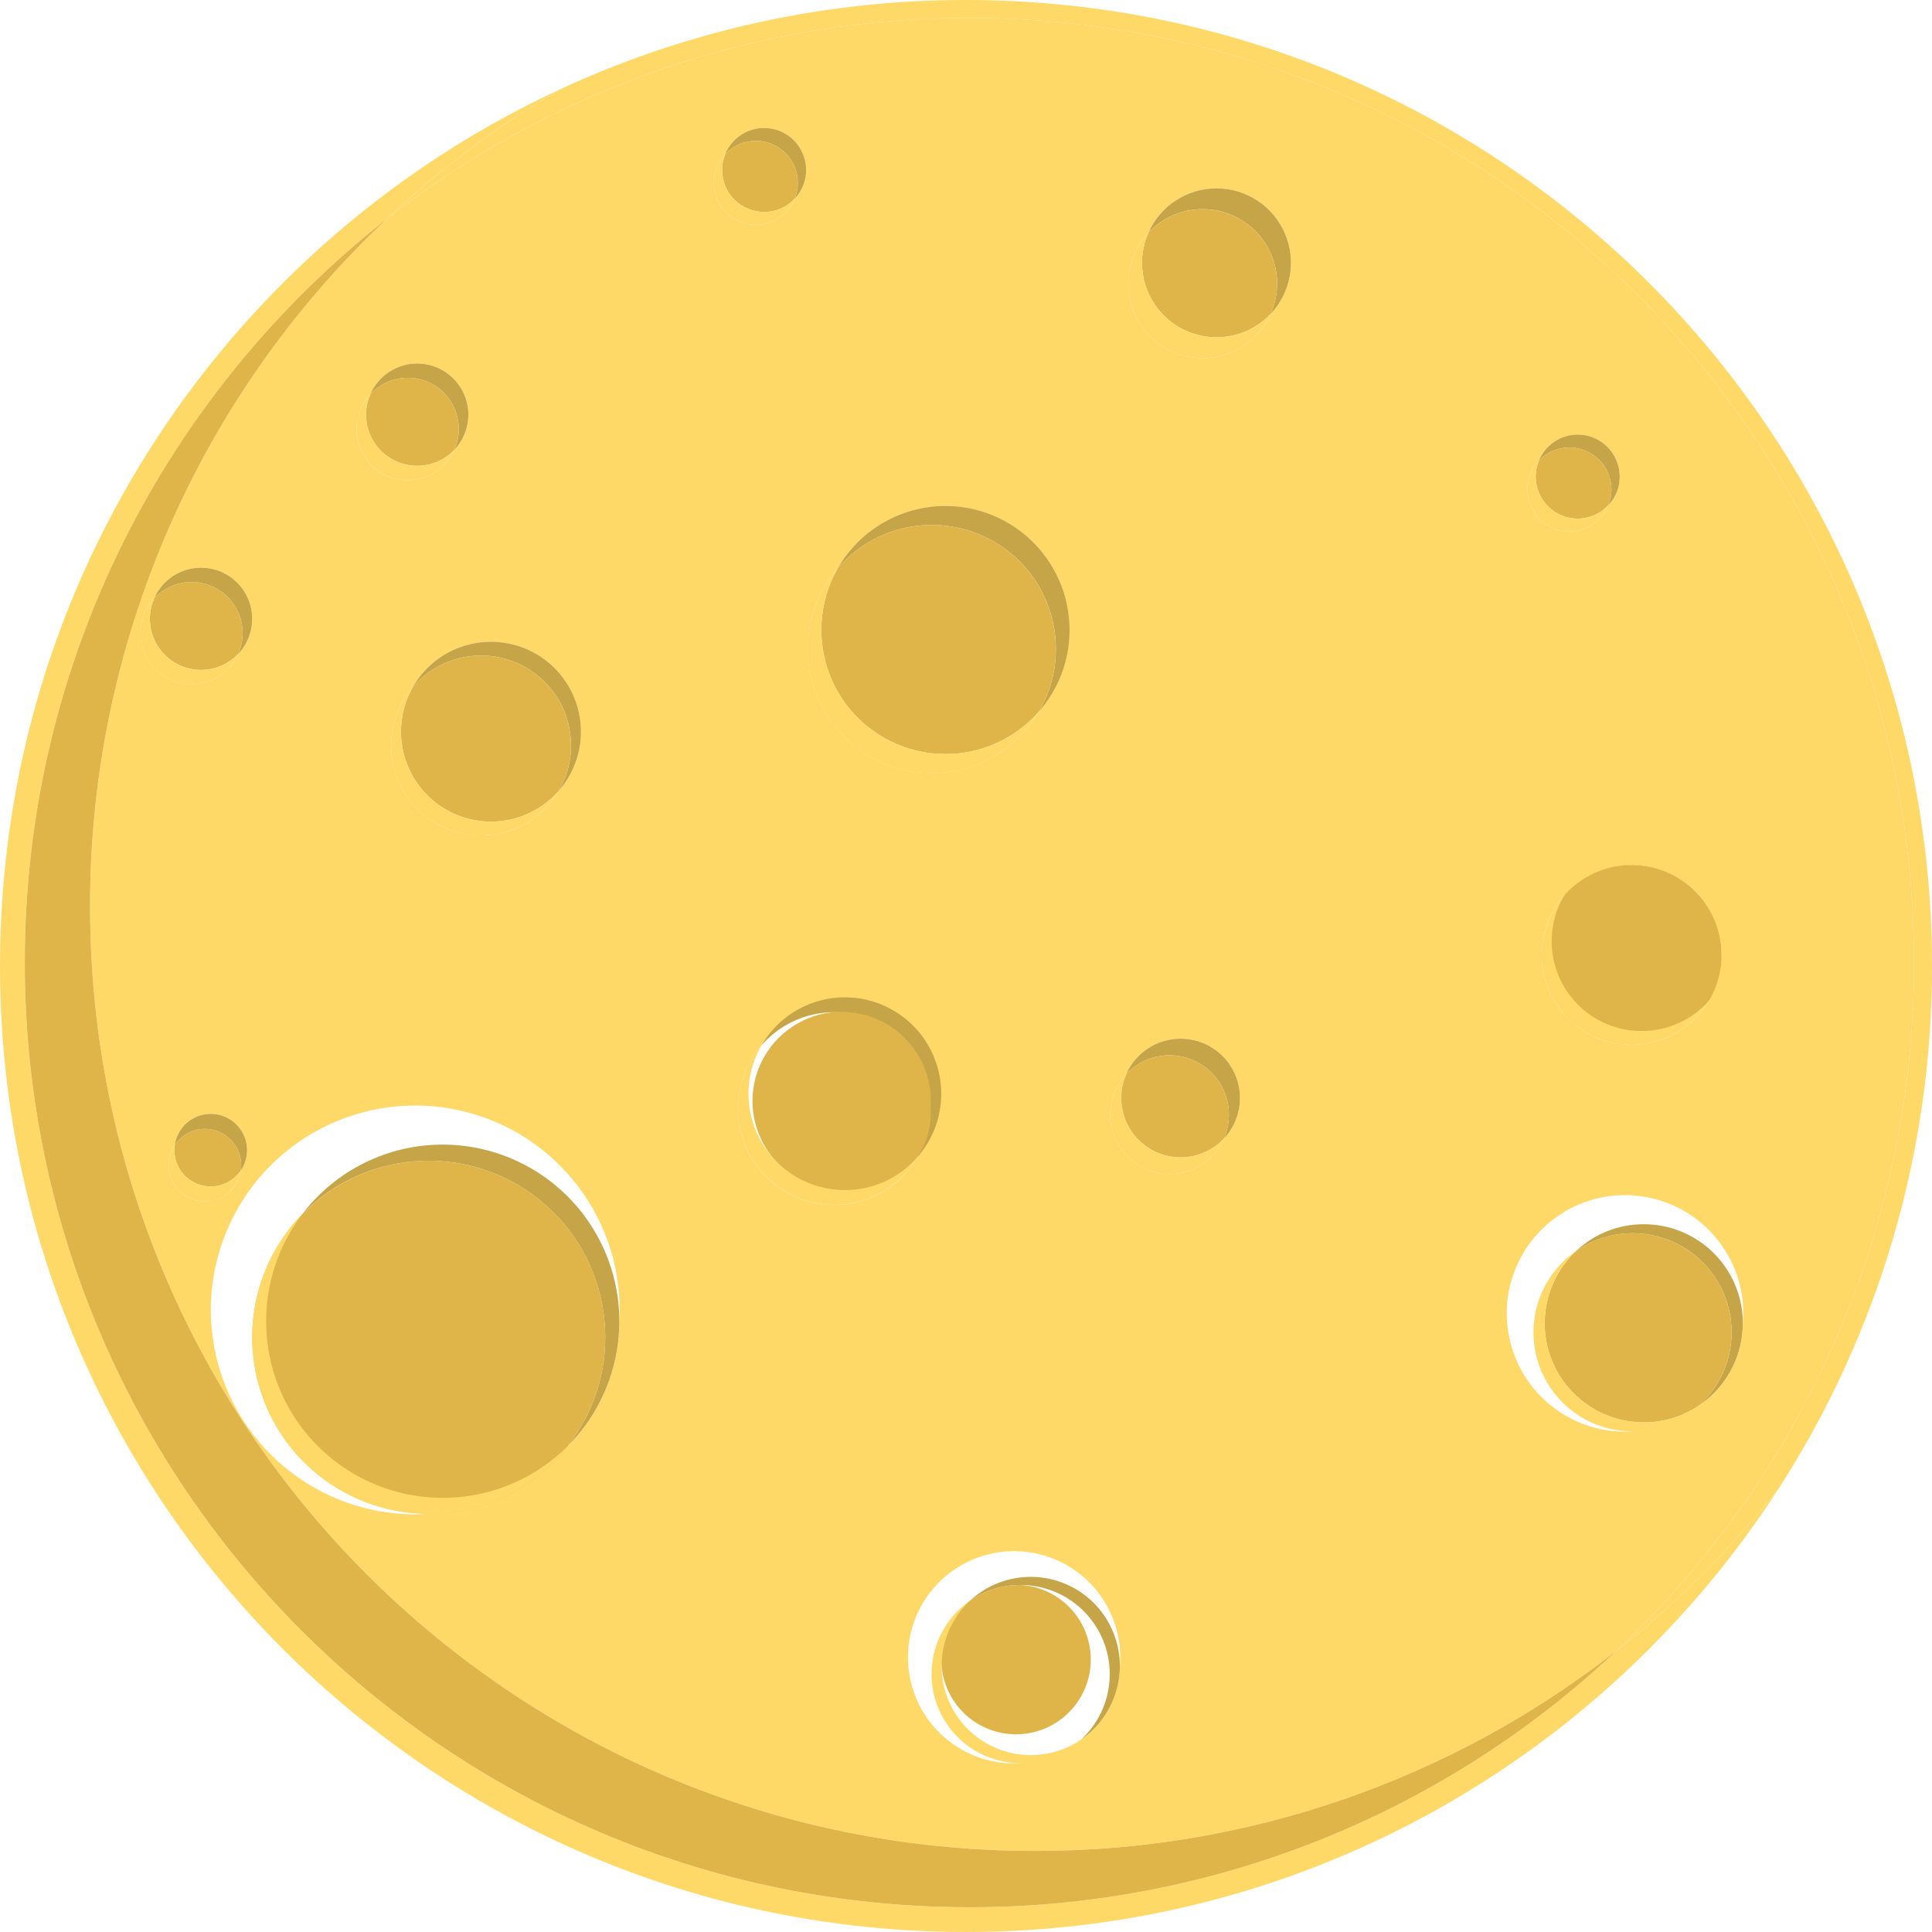
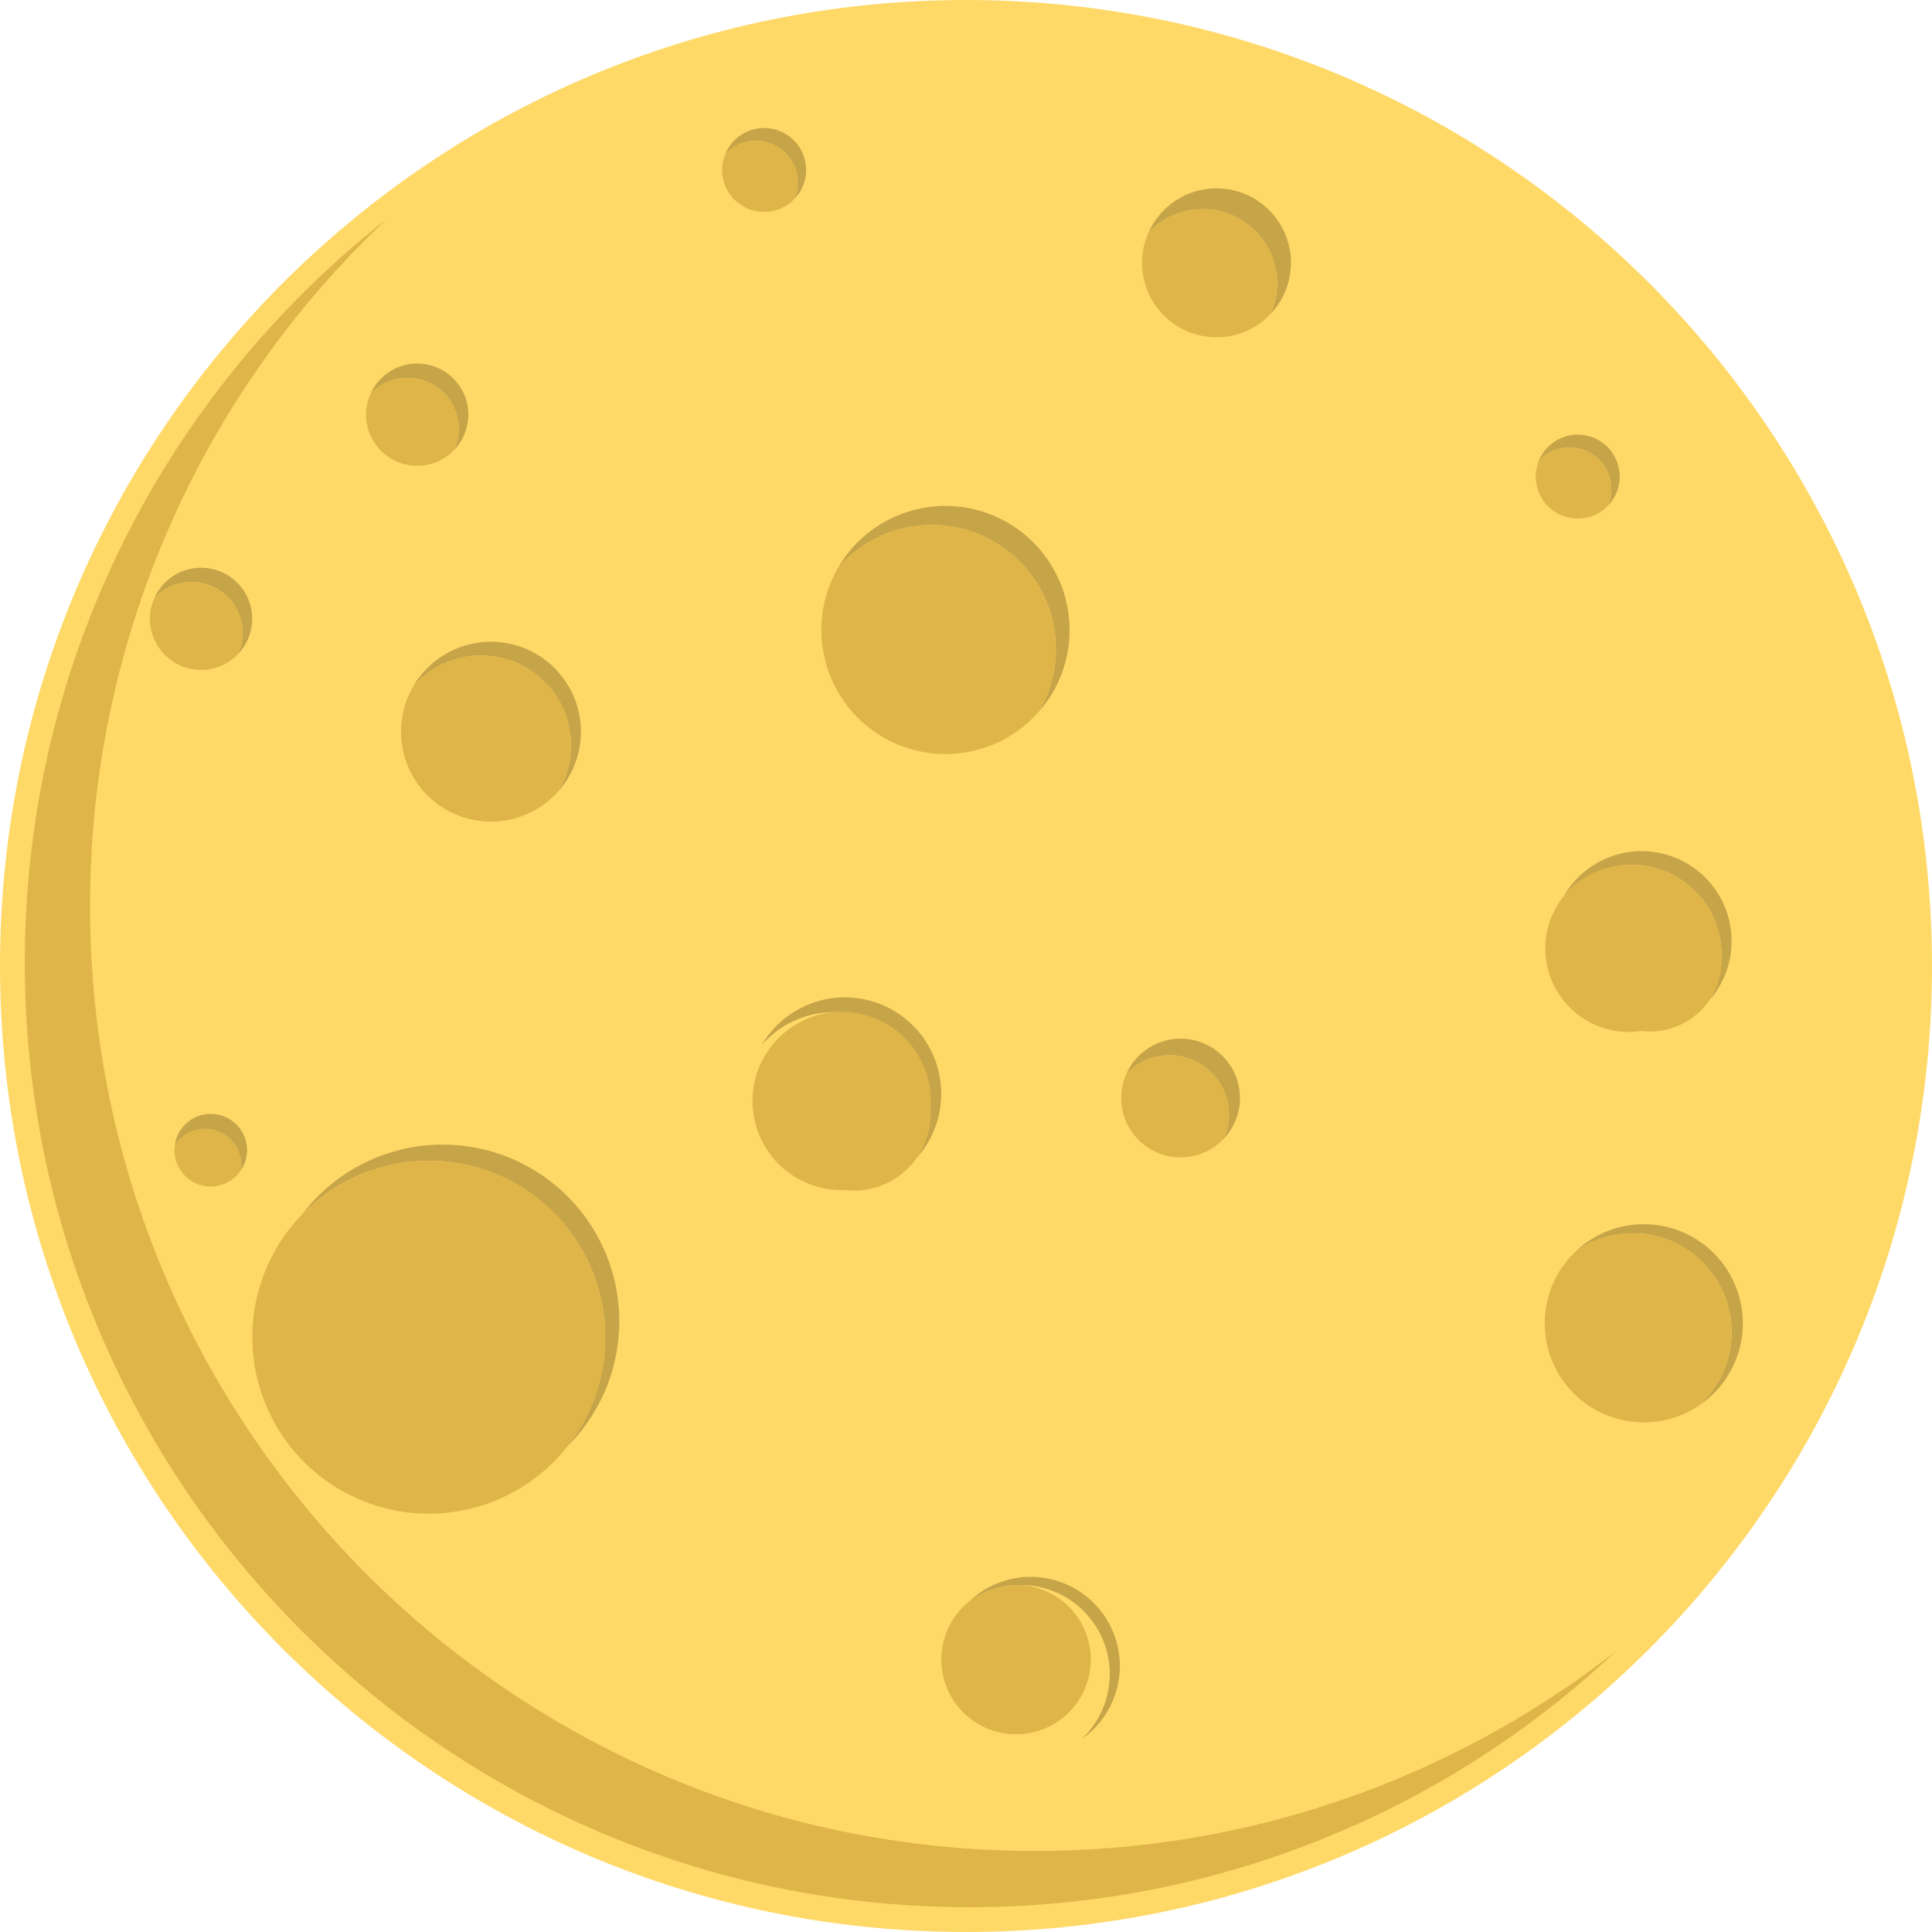
<svg xmlns="http://www.w3.org/2000/svg" viewBox="0 0 741.651 741.651">
  <g>
-     <path d="M3810.966,532.715a369.238,369.238,0,0,1-58.917,200.678,367.034,367.034,0,0,1-62.167,62.133,361.539,361.539,0,0,0,114.169-264.124c0-200.263-162.333-362.596-362.631-362.596a361.274,361.274,0,0,0-223.36,76.897,361.575,361.575,0,0,1,67.112-49.927A369.081,369.081,0,0,1,3440.14,161.89C3644.933,161.89,3810.966,327.923,3810.966,532.715Z" transform="translate(-3069.315 -161.89)" style="fill:#ffd968" />
-     <path d="M3689.881,795.526a367.034,367.034,0,0,0,62.167-62.133c-66.04,102.344-181.039,170.147-311.908,170.147-204.792,0-370.825-166.033-370.825-370.825,0-149.471,88.445-278.301,215.857-336.941a361.575,361.575,0,0,0-67.112,49.927c-84.745,66.42-139.237,169.698-139.237,285.7,0,200.298,162.333,362.631,362.596,362.631A361.426,361.426,0,0,0,3689.881,795.526Z" transform="translate(-3069.315 -161.89)" style="fill:#ffd968" />
+     <circle cx="370.825" cy="370.825" r="370.825" style="fill:#ffd968" />
    <path d="M3700.323,631.844a38.02,38.02,0,0,1,21.541,69.359,38.016,38.016,0,0,0-47.403-59.194A37.747,37.747,0,0,1,3700.323,631.844Z" transform="translate(-3069.315 -161.89)" style="fill:#c6a448" />
    <path d="M3734.035,523.138a34.355,34.355,0,0,1-8.644,22.855,34.504,34.504,0,0,0-55.702-40.246,34.529,34.529,0,0,1,64.346,17.392Z" transform="translate(-3069.315 -161.89)" style="fill:#c6a448" />
    <path d="M3730.197,528.463a27.511,27.511,0,0,1-30.703,29.217,32.078,32.078,0,1,1-3.803-63.758A34.522,34.522,0,0,1,3730.197,528.463Z" transform="translate(-3069.315 -161.89)" style="fill:#dfb54a" />
-     <path d="M3699.493,557.679a34.443,34.443,0,0,0,25.897-11.687,34.51,34.51,0,1,1-55.702-40.246,34.489,34.489,0,0,0,29.804,51.933Z" transform="translate(-3069.315 -161.89)" style="fill:#ffd968" />
    <path d="M3696.001,635.302a38.021,38.021,0,0,1,25.863,65.901,37.533,37.533,0,0,1-21.541,6.708,38.021,38.021,0,0,1-25.863-65.901A37.533,37.533,0,0,1,3696.001,635.302Z" transform="translate(-3069.315 -161.89)" style="fill:#dfb54a" />
-     <path d="M3441.42,168.805c200.298,0,362.631,162.333,362.631,362.596A361.539,361.539,0,0,1,3689.881,795.526a361.274,361.274,0,0,1-223.36,76.897c-200.298,0-362.631-162.333-362.631-362.596a361.539,361.539,0,0,1,114.169-264.124A361.274,361.274,0,0,1,3441.42,168.805ZM3738.357,669.878a45.392,45.392,0,1,0-16.493,31.326A38.012,38.012,0,0,0,3738.357,669.878ZM3725.391,545.992a34.515,34.515,0,1,0-29.701,16.977A34.411,34.411,0,0,0,3725.391,545.992Zm-34.299-201.127a16.115,16.115,0,0,0-31.049-6.085,15.826,15.826,0,0,0-4.391,10.995,16.115,16.115,0,0,0,31.049,6.085A15.826,15.826,0,0,0,3691.091,344.865Zm-126.202-82.083a28.58,28.58,0,0,0-54.699-11.617,28.58,28.58,0,1,0,46.885,31.257A28.493,28.493,0,0,0,3564.89,262.782Zm-19.57,320.621a22.805,22.805,0,0,0-43.635-9.266,22.802,22.802,0,1,0,37.446,24.86A22.71,22.71,0,0,0,3545.32,583.404Zm-46.124,218.035a40.735,40.735,0,1,0-14.764,28.145A34.212,34.212,0,0,0,3499.196,801.438Zm-31.049-366.4a47.641,47.641,0,1,0-77.139-55.183,47.626,47.626,0,1,0,77.139,55.183Zm-46.781,171.185A36.965,36.965,0,1,0,3389.556,624.41,36.785,36.785,0,0,0,3421.366,606.224Zm-42.597-379.089a16.123,16.123,0,0,0-31.049-6.085,15.911,15.911,0,0,0-4.391,11.03,16.123,16.123,0,0,0,31.049,6.085A15.911,15.911,0,0,0,3378.768,227.135Zm-71.71,441.948a78.464,78.464,0,1,0-19.847,47.957q.104-.052.104-.104A67.585,67.585,0,0,0,3307.058,669.082Zm-23.304-203.548a34.536,34.536,0,1,0-55.84-40.108,34.522,34.522,0,1,0,55.84,40.108Zm-34.645-144.458a19.62,19.62,0,0,0-37.549-7.987,19.61,19.61,0,1,0,32.086,21.575A19.513,19.513,0,0,0,3249.109,321.077Zm-87.373,290.16a13.761,13.761,0,0,0,2.42-7.814,13.943,13.943,0,0,0-27.73-2.075,13.761,13.761,0,0,0-2.42,7.814,13.943,13.943,0,0,0,27.73,2.075Zm4.391-211.777a19.62,19.62,0,0,0-37.549-7.987,19.612,19.612,0,1,0,32.155,21.472A19.636,19.636,0,0,0,3166.127,399.46Z" transform="translate(-3069.315 -161.89)" style="fill:#ffd968" />
-     <path d="M3700.323,707.911a37.533,37.533,0,0,0,21.541-6.708,38.02,38.02,0,1,1-47.403-59.194,38.021,38.021,0,0,0,25.863,65.901Z" transform="translate(-3069.315 -161.89)" style="fill:#ffd968" />
    <path d="M3674.979,328.718a16.136,16.136,0,0,1,16.112,16.147,15.826,15.826,0,0,1-4.391,10.995,15.541,15.541,0,0,0,1.21-6.085,16.136,16.136,0,0,0-16.147-16.112,15.916,15.916,0,0,0-11.721,5.117A16.073,16.073,0,0,1,3674.979,328.718Z" transform="translate(-3069.315 -161.89)" style="fill:#c6a448" />
    <path d="M3687.911,349.775a15.541,15.541,0,0,1-1.21,6.085,15.916,15.916,0,0,1-11.721,5.117,16.136,16.136,0,0,1-16.147-16.112,15.541,15.541,0,0,1,1.21-6.085,15.916,15.916,0,0,1,11.721-5.117A16.136,16.136,0,0,1,3687.911,349.775Z" transform="translate(-3069.315 -161.89)" style="fill:#dfb54a" />
-     <path d="M3674.979,360.977a15.916,15.916,0,0,0,11.721-5.117,16.115,16.115,0,0,1-31.049-6.085,15.826,15.826,0,0,1,4.391-10.995,15.541,15.541,0,0,0-1.21,6.085A16.136,16.136,0,0,0,3674.979,360.977Z" transform="translate(-3069.315 -161.89)" style="fill:#ffd968" />
    <path d="M3536.296,234.188a28.592,28.592,0,0,1,20.78,48.233,28.572,28.572,0,0,0-46.885-31.257A28.548,28.548,0,0,1,3536.296,234.188Z" transform="translate(-3069.315 -161.89)" style="fill:#c6a448" />
    <path d="M3559.565,270.769a28.507,28.507,0,0,1-2.489,11.652,28.592,28.592,0,0,1-49.374-19.639,28.224,28.224,0,0,1,2.489-11.617,28.569,28.569,0,0,1,49.374,19.604Z" transform="translate(-3069.315 -161.89)" style="fill:#dfb54a" />
-     <path d="M3536.296,291.376a28.573,28.573,0,0,0,20.78-8.955,28.583,28.583,0,1,1-46.885-31.257,28.224,28.224,0,0,0-2.489,11.617A28.627,28.627,0,0,0,3536.296,291.376Z" transform="translate(-3069.315 -161.89)" style="fill:#ffd968" />
    <path d="M3522.5,560.618a22.772,22.772,0,0,1,16.631,38.379,22.586,22.586,0,0,0,1.936-9.197,22.796,22.796,0,0,0-39.382-15.663A22.758,22.758,0,0,1,3522.5,560.618Z" transform="translate(-3069.315 -161.89)" style="fill:#c6a448" />
    <path d="M3541.067,589.8a22.586,22.586,0,0,1-1.936,9.197,22.798,22.798,0,0,1-39.416-15.594,22.493,22.493,0,0,1,1.971-9.266A22.796,22.796,0,0,1,3541.067,589.8Z" transform="translate(-3069.315 -161.89)" style="fill:#dfb54a" />
-     <path d="M3522.5,606.189a22.722,22.722,0,0,0,16.631-7.192,22.804,22.804,0,1,1-37.446-24.86,22.493,22.493,0,0,0-1.971,9.266A22.783,22.783,0,0,0,3522.5,606.189Z" transform="translate(-3069.315 -161.89)" style="fill:#ffd968" />
    <path d="M3465,767.208a34.223,34.223,0,0,1,19.432,62.375,34.227,34.227,0,0,0-42.77-53.212A34.232,34.232,0,0,1,3465,767.208Z" transform="translate(-3069.315 -161.89)" style="fill:#c6a448" />
    <path d="M3461.093,770.32a28.69,28.69,0,1,1-19.432,6.051A34.22,34.22,0,0,1,3461.093,770.32Z" transform="translate(-3069.315 -161.89)" style="fill:#dfb54a" />
    <path d="M3466.522,872.423A361.274,361.274,0,0,0,3689.881,795.526a361.426,361.426,0,0,1-248.462,98.506c-200.263,0-362.596-162.333-362.596-362.631,0-116.002,54.491-219.28,139.237-285.7a361.539,361.539,0,0,0-114.169,264.124C3103.891,710.089,3266.224,872.423,3466.522,872.423Z" transform="translate(-3069.315 -161.89)" style="fill:#dfb54a" />
    <path d="M3479.903,403.713a47.23,47.23,0,0,1-11.756,31.326,47.626,47.626,0,0,0-77.139-55.183,47.662,47.662,0,0,1,88.894,23.857Z" transform="translate(-3069.315 -161.89)" style="fill:#c6a448" />
    <path d="M3474.612,411.043a47.458,47.458,0,0,1-6.466,23.996,47.645,47.645,0,0,1-77.139-55.183,47.604,47.604,0,0,1,83.604,31.187Z" transform="translate(-3069.315 -161.89)" style="fill:#dfb54a" />
-     <path d="M3432.257,451.359a47.455,47.455,0,0,0,35.89-16.32,47.631,47.631,0,1,1-77.139-55.183,47.655,47.655,0,0,0,41.249,71.503Z" transform="translate(-3069.315 -161.89)" style="fill:#ffd968" />
-     <path d="M3465,835.634a34.154,34.154,0,0,0,19.432-6.051,34.224,34.224,0,1,1-42.77-53.212,34.225,34.225,0,0,0,23.339,59.263Z" transform="translate(-3069.315 -161.89)" style="fill:#ffd968" />
    <path d="M3430.632,581.744a36.785,36.785,0,0,1-9.266,24.48,36.531,36.531,0,0,0,5.152-18.809,36.975,36.975,0,0,0-64.795-24.376,36.993,36.993,0,0,1,68.91,18.706Z" transform="translate(-3069.315 -161.89)" style="fill:#c6a448" />
    <path d="M3426.518,587.414A29.475,29.475,0,0,1,3393.636,618.74a34.231,34.231,0,1,1,32.882-31.326Z" transform="translate(-3069.315 -161.89)" style="fill:#dfb54a" />
-     <path d="M3393.636,618.74a36.797,36.797,0,0,0,27.73-12.516,36.977,36.977,0,1,1-59.643-43.185A36.989,36.989,0,0,0,3393.636,618.74Z" transform="translate(-3069.315 -161.89)" style="fill:#ffd968" />
    <path d="M3362.656,211.022a16.106,16.106,0,0,1,16.112,16.112,15.911,15.911,0,0,1-4.391,11.03,15.417,15.417,0,0,0,1.21-6.085,16.143,16.143,0,0,0-16.147-16.147,15.916,15.916,0,0,0-11.721,5.117A16.094,16.094,0,0,1,3362.656,211.022Z" transform="translate(-3069.315 -161.89)" style="fill:#c6a448" />
    <path d="M3375.587,232.079a15.417,15.417,0,0,1-1.21,6.085,15.886,15.886,0,0,1-11.721,5.083,16.114,16.114,0,0,1-16.147-16.112,15.541,15.541,0,0,1,1.21-6.085,15.916,15.916,0,0,1,11.721-5.117A16.143,16.143,0,0,1,3375.587,232.079Z" transform="translate(-3069.315 -161.89)" style="fill:#dfb54a" />
-     <path d="M3362.656,243.247a15.886,15.886,0,0,0,11.721-5.083,16.123,16.123,0,0,1-31.049-6.085,15.911,15.911,0,0,1,4.391-11.03,15.541,15.541,0,0,0-1.21,6.085A16.114,16.114,0,0,0,3362.656,243.247Z" transform="translate(-3069.315 -161.89)" style="fill:#ffd968" />
    <path d="M3239.29,601.279a67.821,67.821,0,0,1,48.026,115.656,67.772,67.772,0,0,0-101.826-89.136A67.712,67.712,0,0,1,3239.29,601.279Z" transform="translate(-3069.315 -161.89)" style="fill:#c6a448" />
    <path d="M3301.664,675.237a67.486,67.486,0,0,1-14.349,41.698q0,.052-.104.104a67.746,67.746,0,1,1,14.453-41.802Z" transform="translate(-3069.315 -161.89)" style="fill:#dfb54a" />
    <path d="M3292.329,442.749a34.398,34.398,0,0,1-8.575,22.785,34.521,34.521,0,0,0-55.84-40.108,34.548,34.548,0,0,1,64.415,17.322Z" transform="translate(-3069.315 -161.89)" style="fill:#c6a448" />
    <path d="M3288.491,448.074a34.385,34.385,0,0,1-4.737,17.461,34.538,34.538,0,0,1-55.84-40.108,34.51,34.51,0,0,1,60.577,22.647Z" transform="translate(-3069.315 -161.89)" style="fill:#dfb54a" />
-     <path d="M3287.212,717.039a67.765,67.765,0,1,1-101.722-89.24,67.805,67.805,0,0,0,101.722,89.24Z" transform="translate(-3069.315 -161.89)" style="fill:#ffd968" />
-     <path d="M3257.788,477.29a34.412,34.412,0,0,0,25.966-11.756,34.524,34.524,0,1,1-55.84-40.108,34.168,34.168,0,0,0-4.668,17.322A34.551,34.551,0,0,0,3257.788,477.29Z" transform="translate(-3069.315 -161.89)" style="fill:#ffd968" />
    <path d="M3229.47,301.438a19.637,19.637,0,0,1,14.176,33.227,18.73,18.73,0,0,0,1.798-8.091A19.616,19.616,0,0,0,3211.56,313.09,19.565,19.565,0,0,1,3229.47,301.438Z" transform="translate(-3069.315 -161.89)" style="fill:#c6a448" />
    <path d="M3245.444,326.575a18.73,18.73,0,0,1-1.798,8.091A19.637,19.637,0,0,1,3209.831,321.077a19.254,19.254,0,0,1,1.729-7.987,19.616,19.616,0,0,1,33.884,13.485Z" transform="translate(-3069.315 -161.89)" style="fill:#dfb54a" />
-     <path d="M3229.47,340.716a19.544,19.544,0,0,0,14.176-6.051A19.609,19.609,0,1,1,3211.56,313.09a19.254,19.254,0,0,0-1.729,7.987A19.648,19.648,0,0,0,3229.47,340.716Z" transform="translate(-3069.315 -161.89)" style="fill:#ffd968" />
    <path d="M3161.909,609.162a13.615,13.615,0,0,1-.173,2.075,13.942,13.942,0,0,1-25.482-7.814,13.615,13.615,0,0,1,.173-2.075,13.942,13.942,0,0,1,25.482,7.814Z" transform="translate(-3069.315 -161.89)" style="fill:#dfb54a" />
    <path d="M3161.736,611.237a13.615,13.615,0,0,0,.173-2.075,13.942,13.942,0,0,0-25.482-7.814,13.943,13.943,0,0,1,27.73,2.075A13.761,13.761,0,0,1,3161.736,611.237Z" transform="translate(-3069.315 -161.89)" style="fill:#c6a448" />
    <path d="M3146.488,379.821a19.614,19.614,0,0,1,14.245,33.124,19.414,19.414,0,0,0,1.729-8.022,19.616,19.616,0,0,0-33.884-13.45A19.565,19.565,0,0,1,3146.488,379.821Z" transform="translate(-3069.315 -161.89)" style="fill:#c6a448" />
-     <path d="M3150.222,617.357a13.875,13.875,0,0,0,11.514-6.12,13.943,13.943,0,0,1-27.73-2.075,13.761,13.761,0,0,1,2.42-7.814,13.615,13.615,0,0,0-.173,2.075A13.945,13.945,0,0,0,3150.222,617.357Z" transform="translate(-3069.315 -161.89)" style="fill:#ffd968" />
    <path d="M3162.462,404.923a19.414,19.414,0,0,1-1.729,8.022,19.639,19.639,0,0,1-33.884-13.485,19.254,19.254,0,0,1,1.729-7.987,19.616,19.616,0,0,1,33.884,13.45Z" transform="translate(-3069.315 -161.89)" style="fill:#dfb54a" />
-     <path d="M3146.488,419.065a19.568,19.568,0,0,0,14.245-6.12,19.619,19.619,0,1,1-32.155-21.472,19.254,19.254,0,0,0-1.729,7.987A19.64,19.64,0,0,0,3146.488,419.065Z" transform="translate(-3069.315 -161.89)" style="fill:#ffd968" />
  </g>
</svg>
